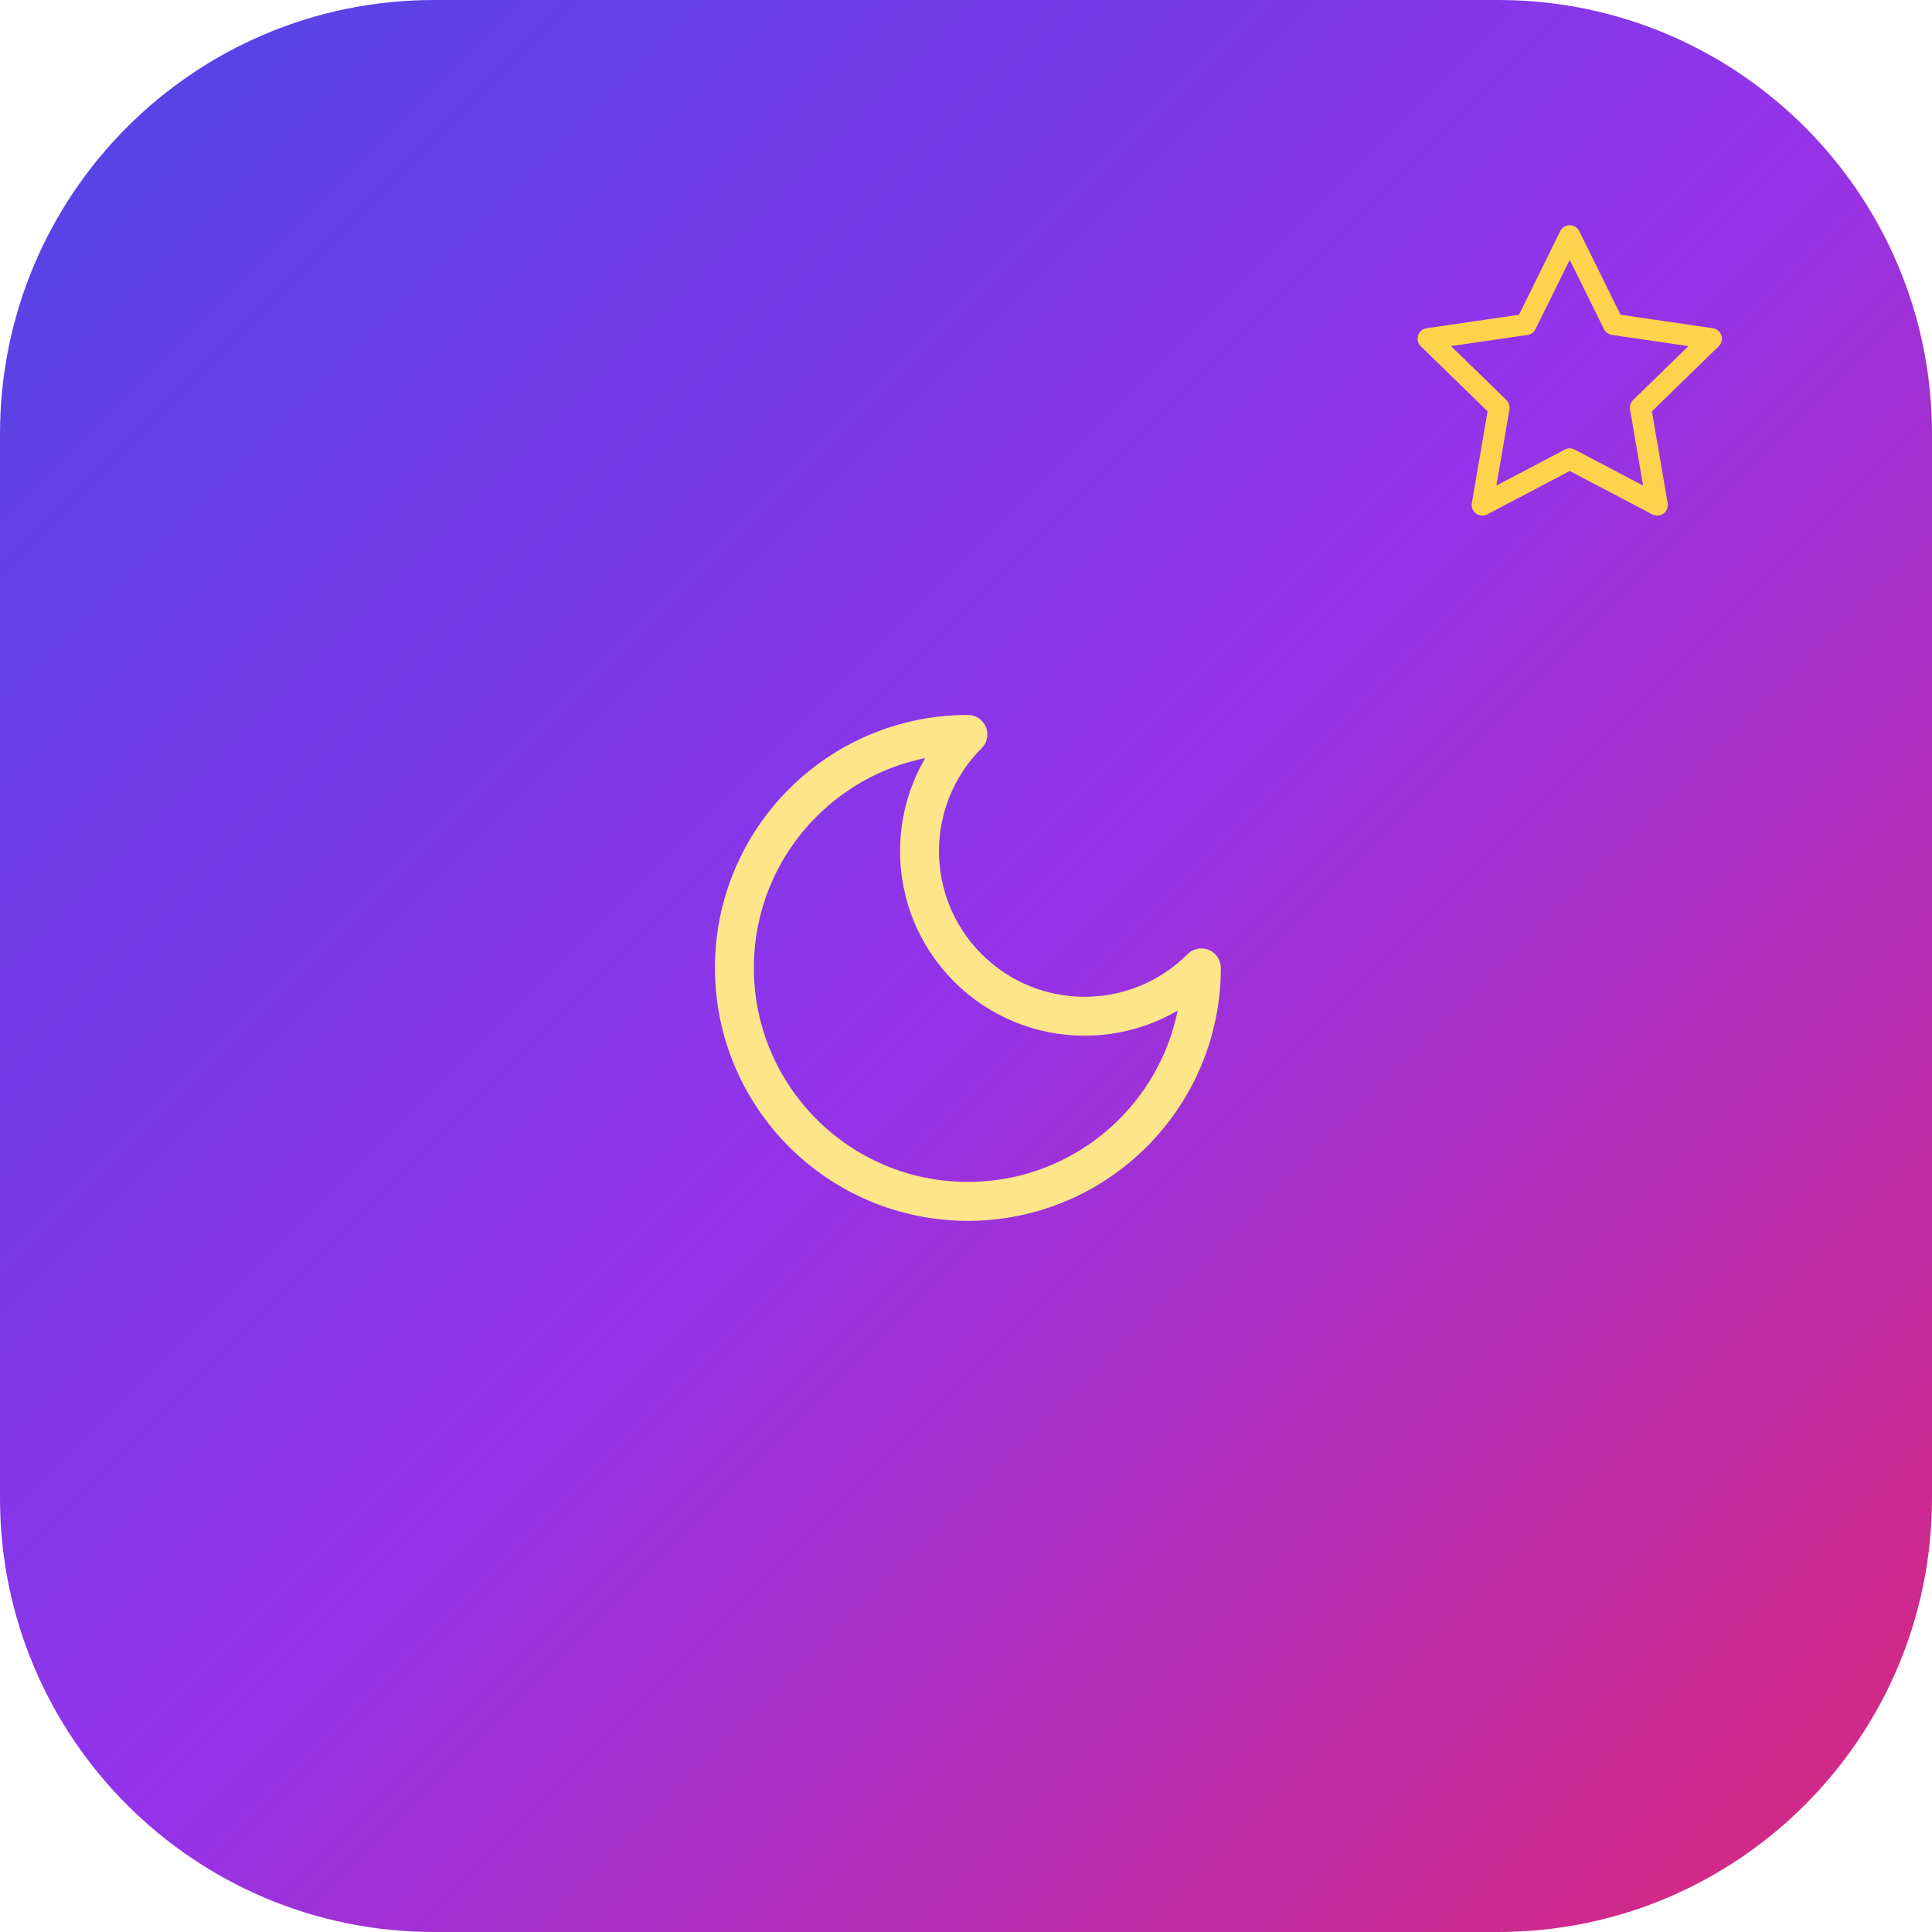
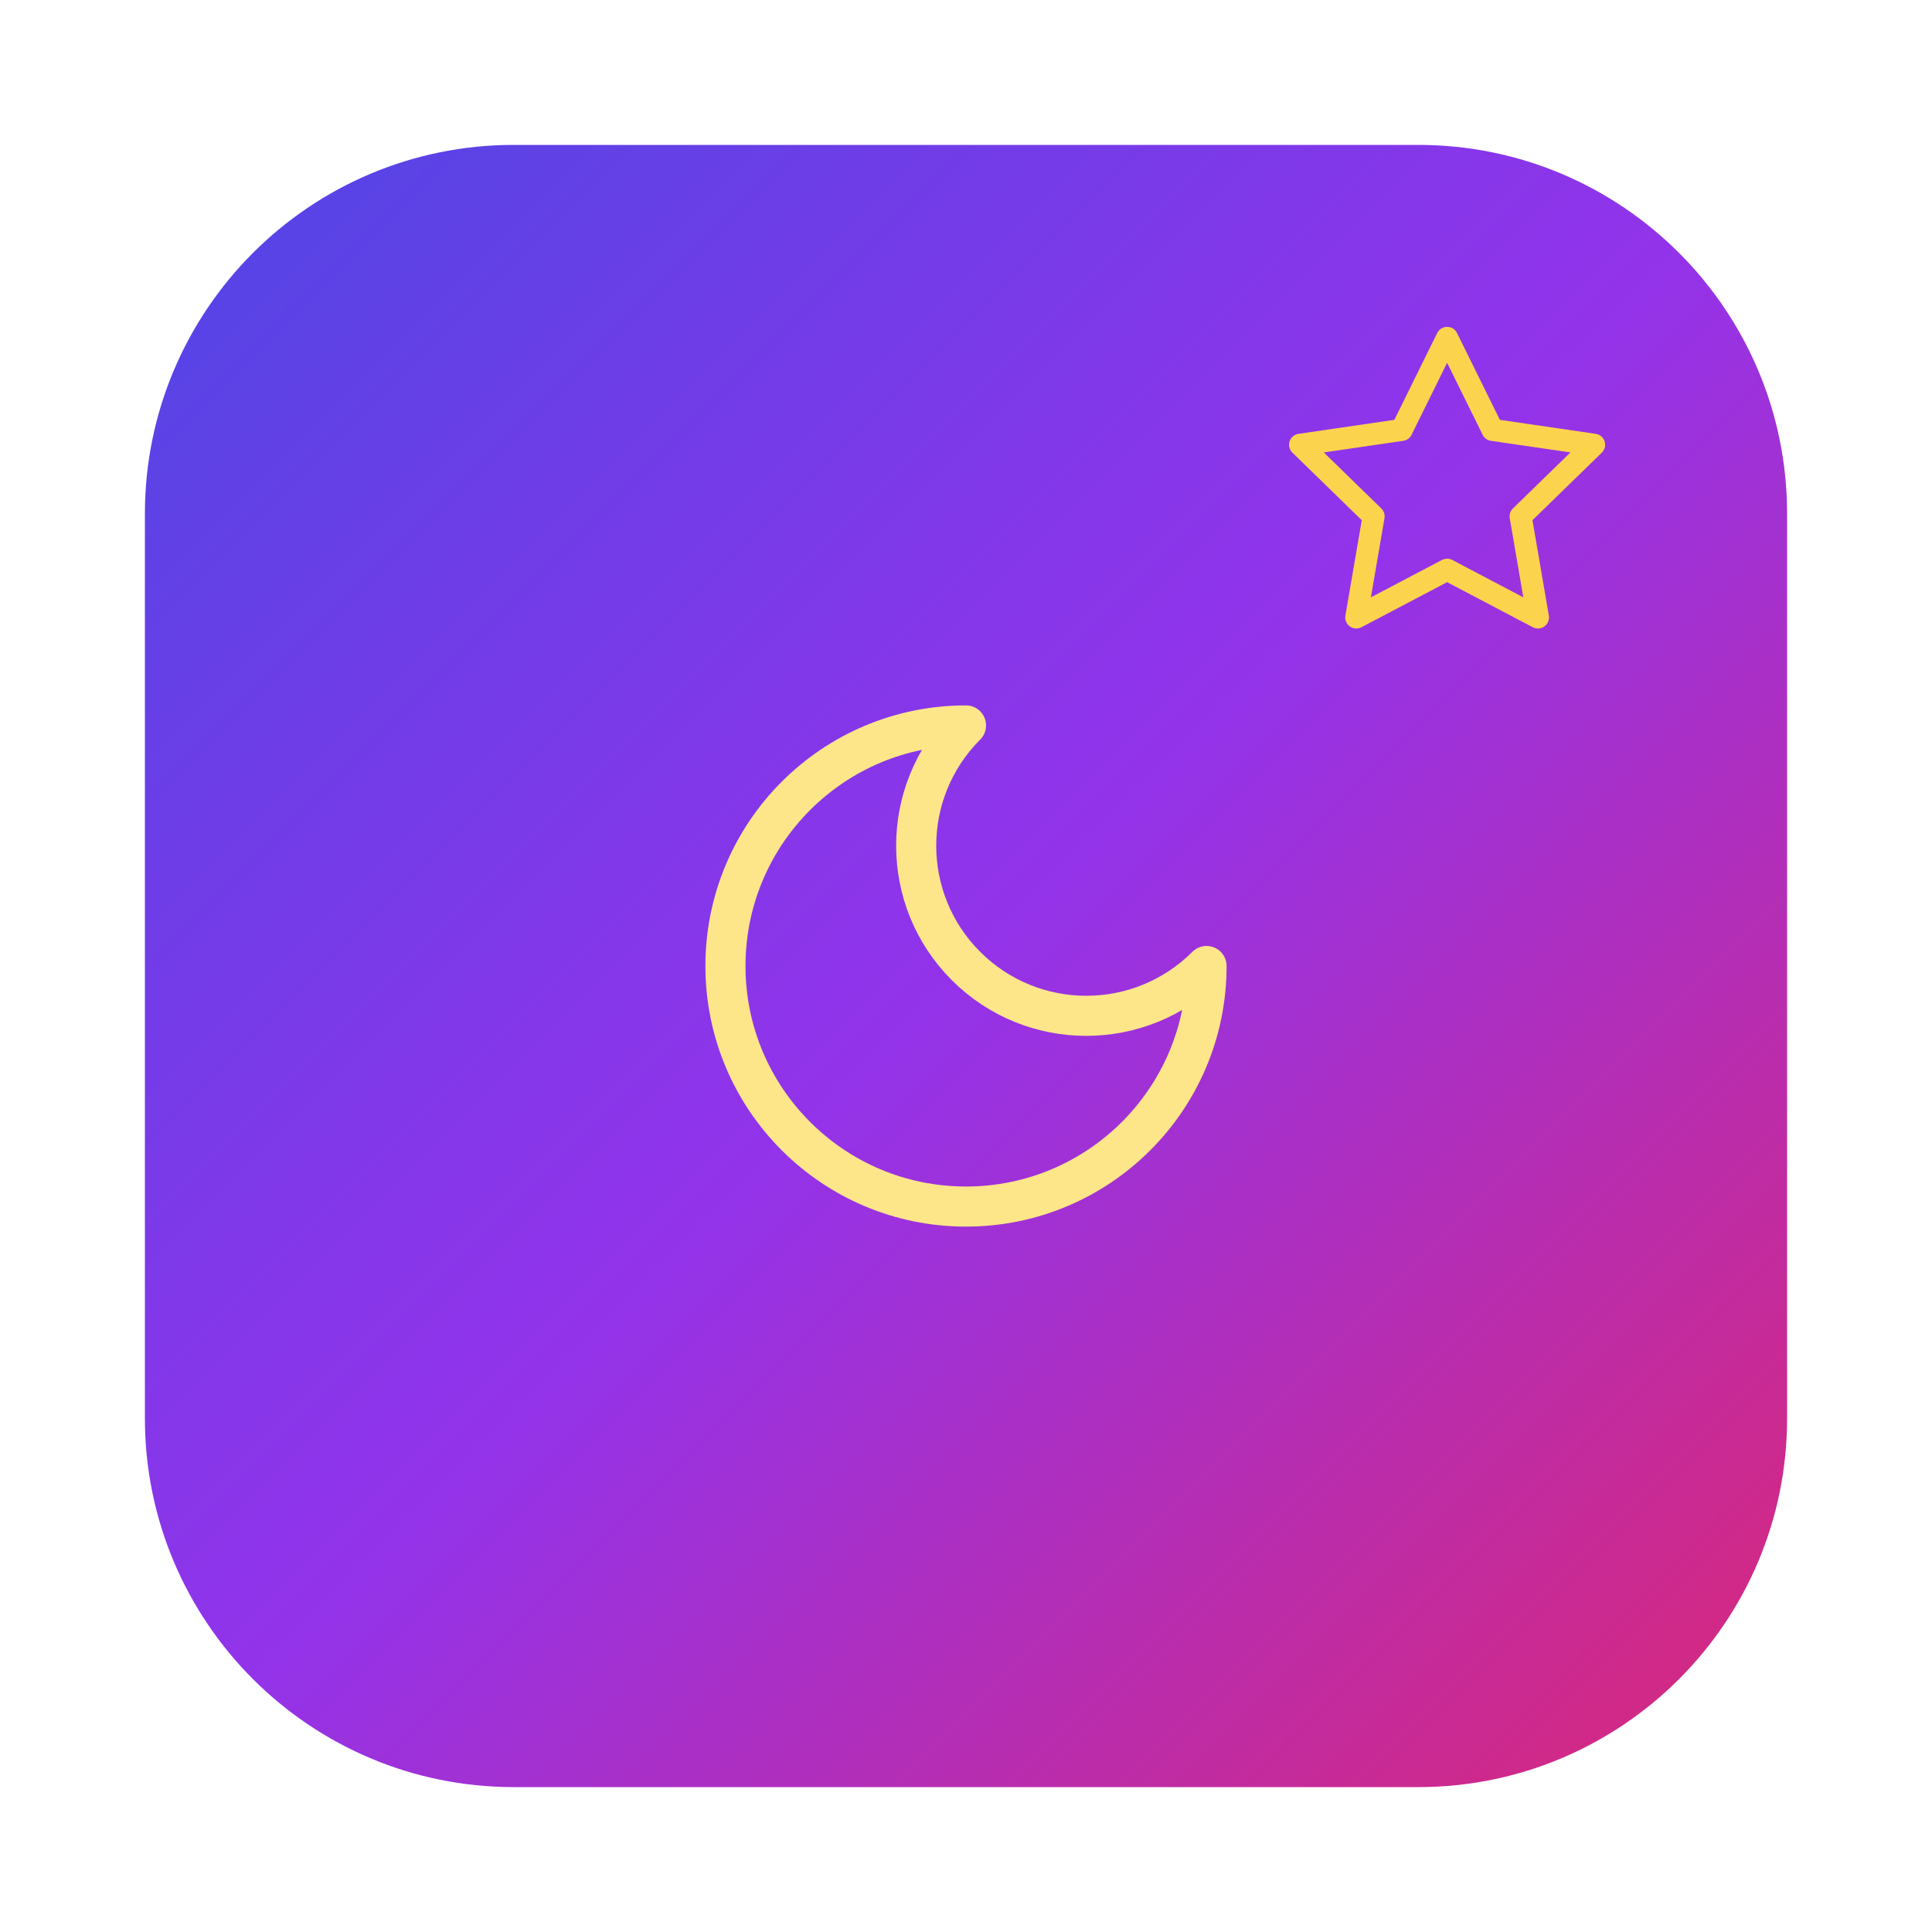
<svg xmlns="http://www.w3.org/2000/svg" width="512" height="512" viewBox="0 0 512 512" fill="none">
  <defs>
    <linearGradient id="bg" x1="0" y1="0" x2="512" y2="512" gradientUnits="userSpaceOnUse">
      <stop offset="0%" stop-color="#4F46E5" />
      <stop offset="50%" stop-color="#9333EA" />
      <stop offset="100%" stop-color="#DB2777" />
    </linearGradient>
  </defs>
-   <rect width="512" height="512" rx="115" fill="url(#bg)" />
-   <svg x="174" y="174" width="165" height="165" viewBox="0 0 24 24" fill="none">
-     <path d="M12 3a6 6 0 0 0 9 9 9 9 0 1 1-9-9Z" stroke="#FDE68A" stroke-width="1.5" stroke-linecap="round" stroke-linejoin="round" />
-   </svg>
-   <svg x="371" y="55" width="90" height="90" viewBox="0 0 24 24" fill="none">
-     <polygon points="12 2 15.09 8.26 22 9.27 17 14.14 18.18 21.02 12 17.77 5.82 21.02 7 14.14 2 9.27 8.91 8.26 12 2" stroke="#FCD34D" stroke-width="1.5" stroke-linecap="round" stroke-linejoin="round" />
-   </svg>
+   <g transform="translate(38.4, 38.4) scale(0.85)">
+     <rect width="512" height="512" rx="115" fill="url(#bg)" />
+     <svg x="156" y="156" width="200" height="200" viewBox="0 0 24 24" fill="none">
+       <path d="M12 3a6 6 0 0 0 9 9 9 9 0 1 1-9-9Z" stroke="#FDE68A" stroke-width="1.5" stroke-linecap="round" stroke-linejoin="round" />
+     </svg>
+     <svg x="351" y="51" width="110" height="110" viewBox="0 0 24 24" fill="none">
+       <polygon points="12 2 15.09 8.26 22 9.27 17 14.14 18.18 21.02 12 17.77 5.82 21.02 7 14.14 2 9.27 8.91 8.26 12 2" stroke="#FCD34D" stroke-width="1.5" stroke-linecap="round" stroke-linejoin="round" />
+     </svg>
+   </g>
</svg>
